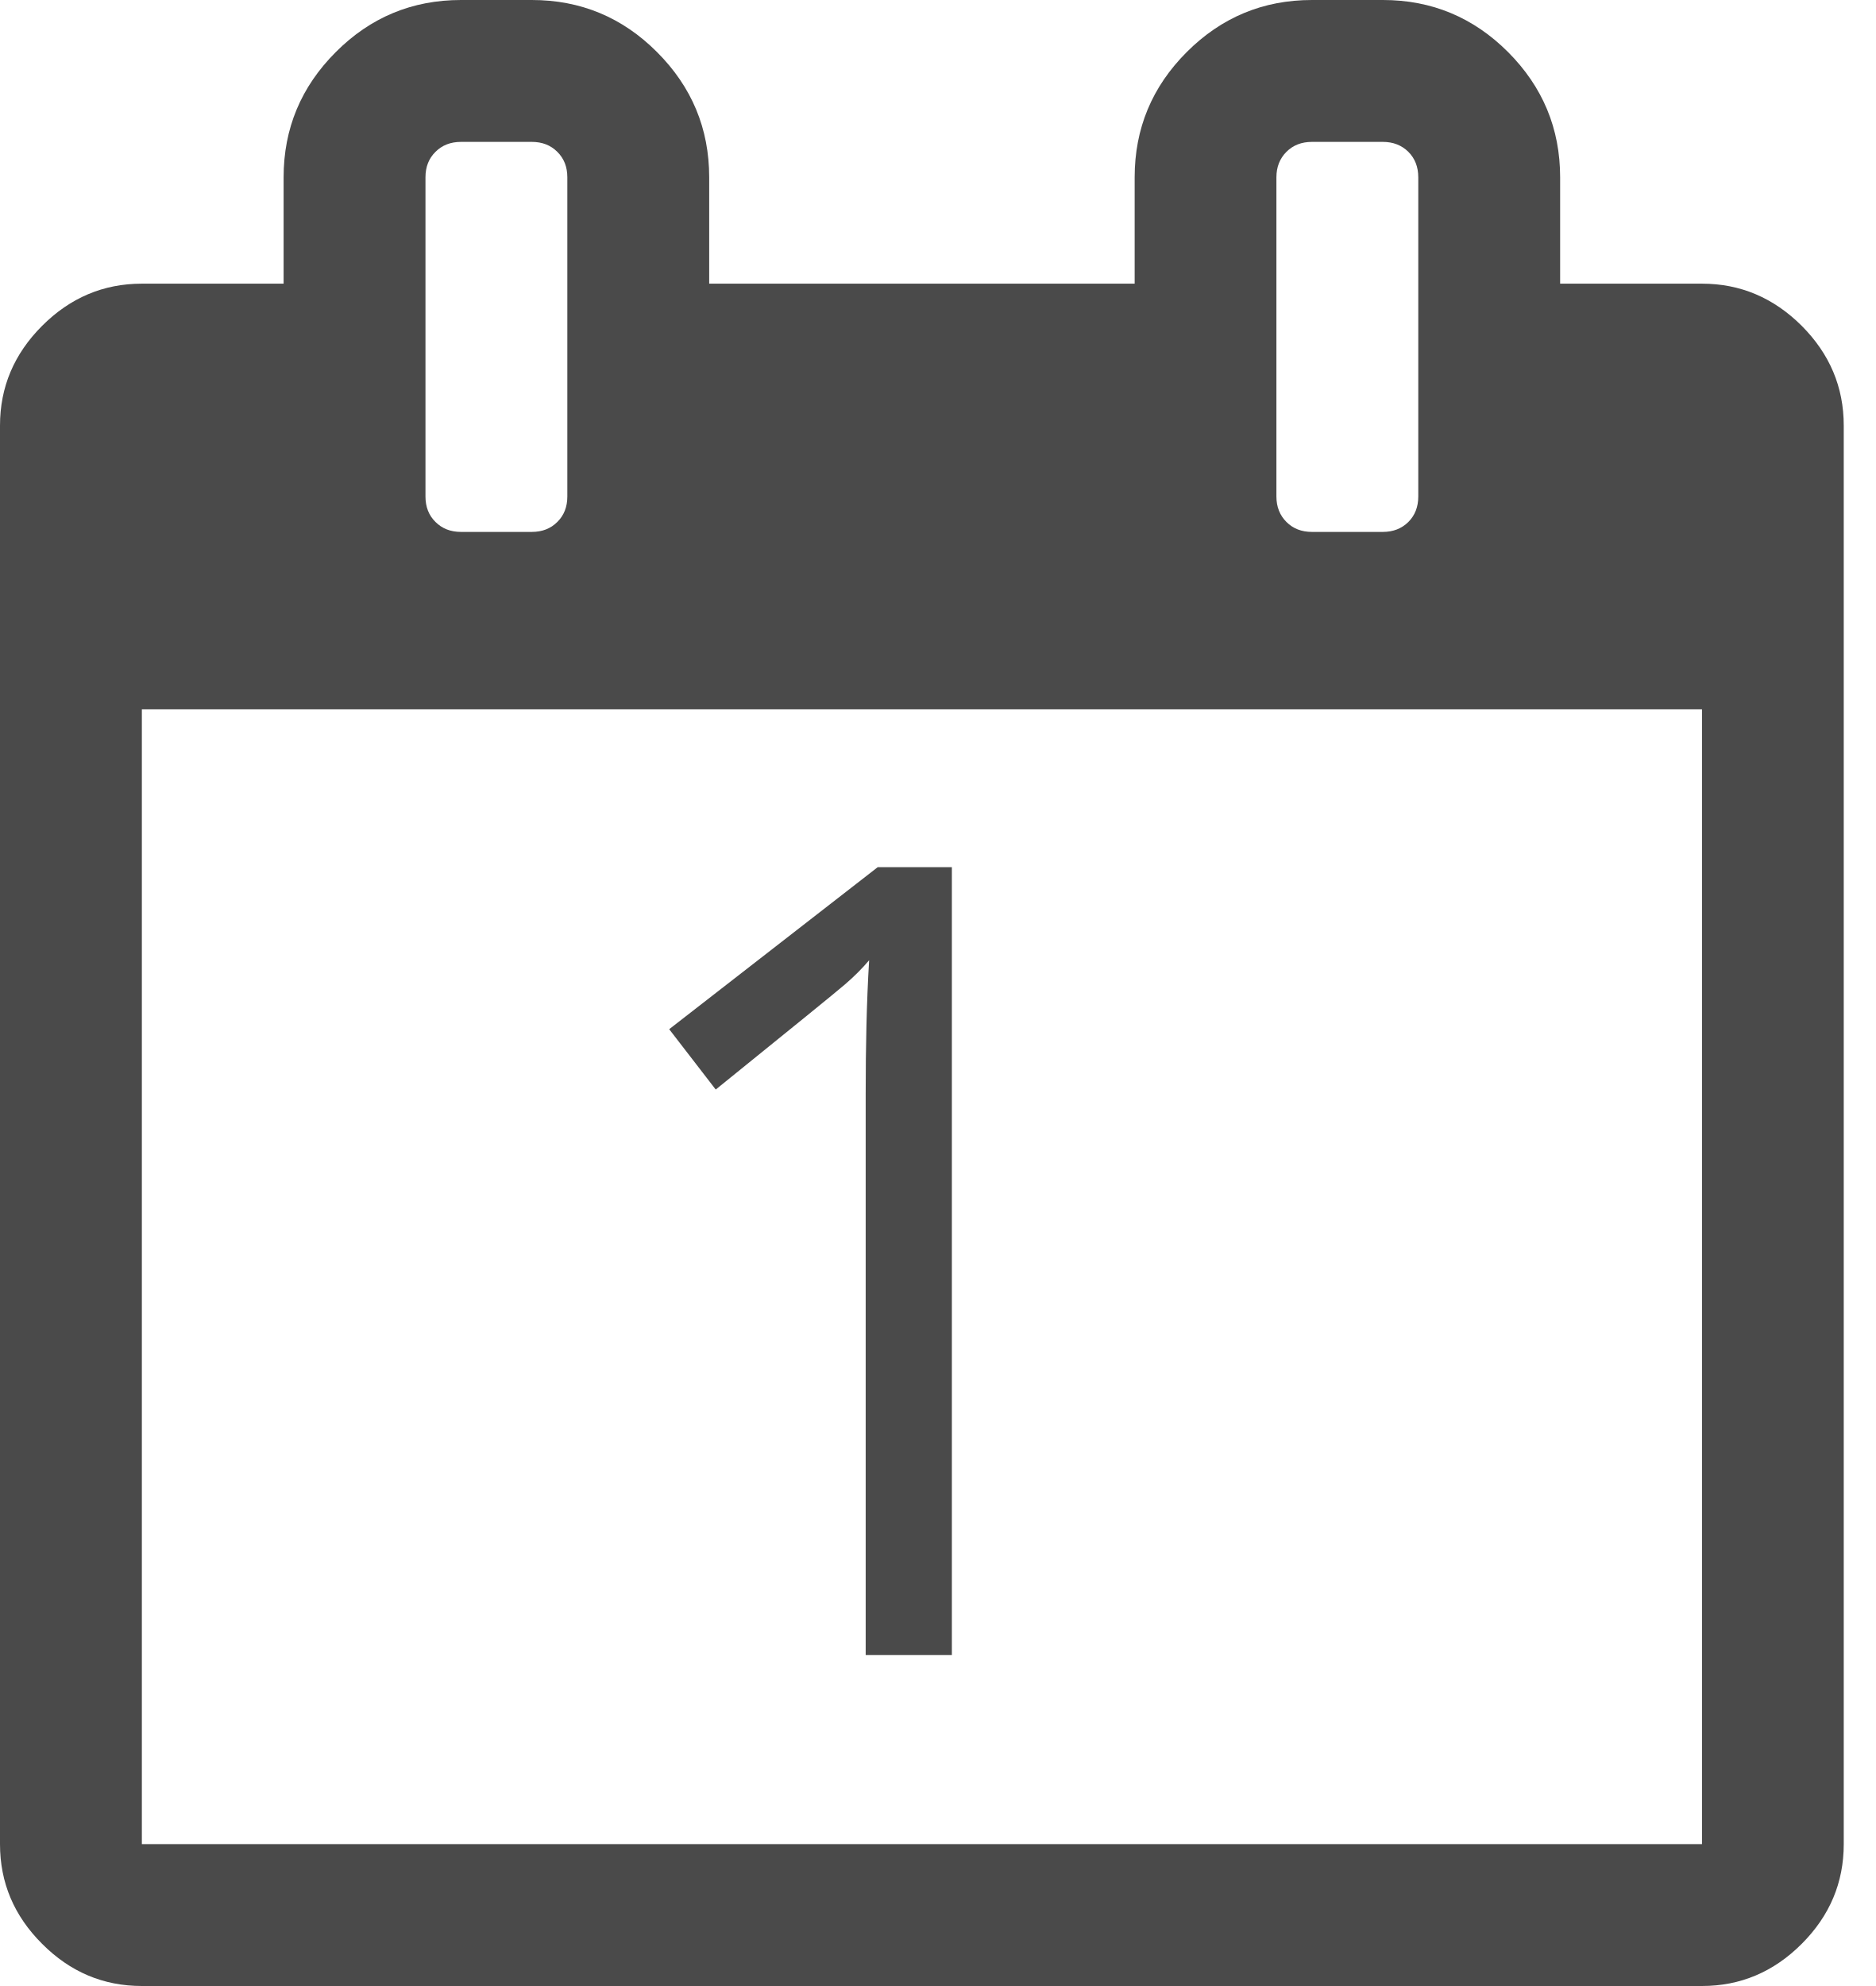
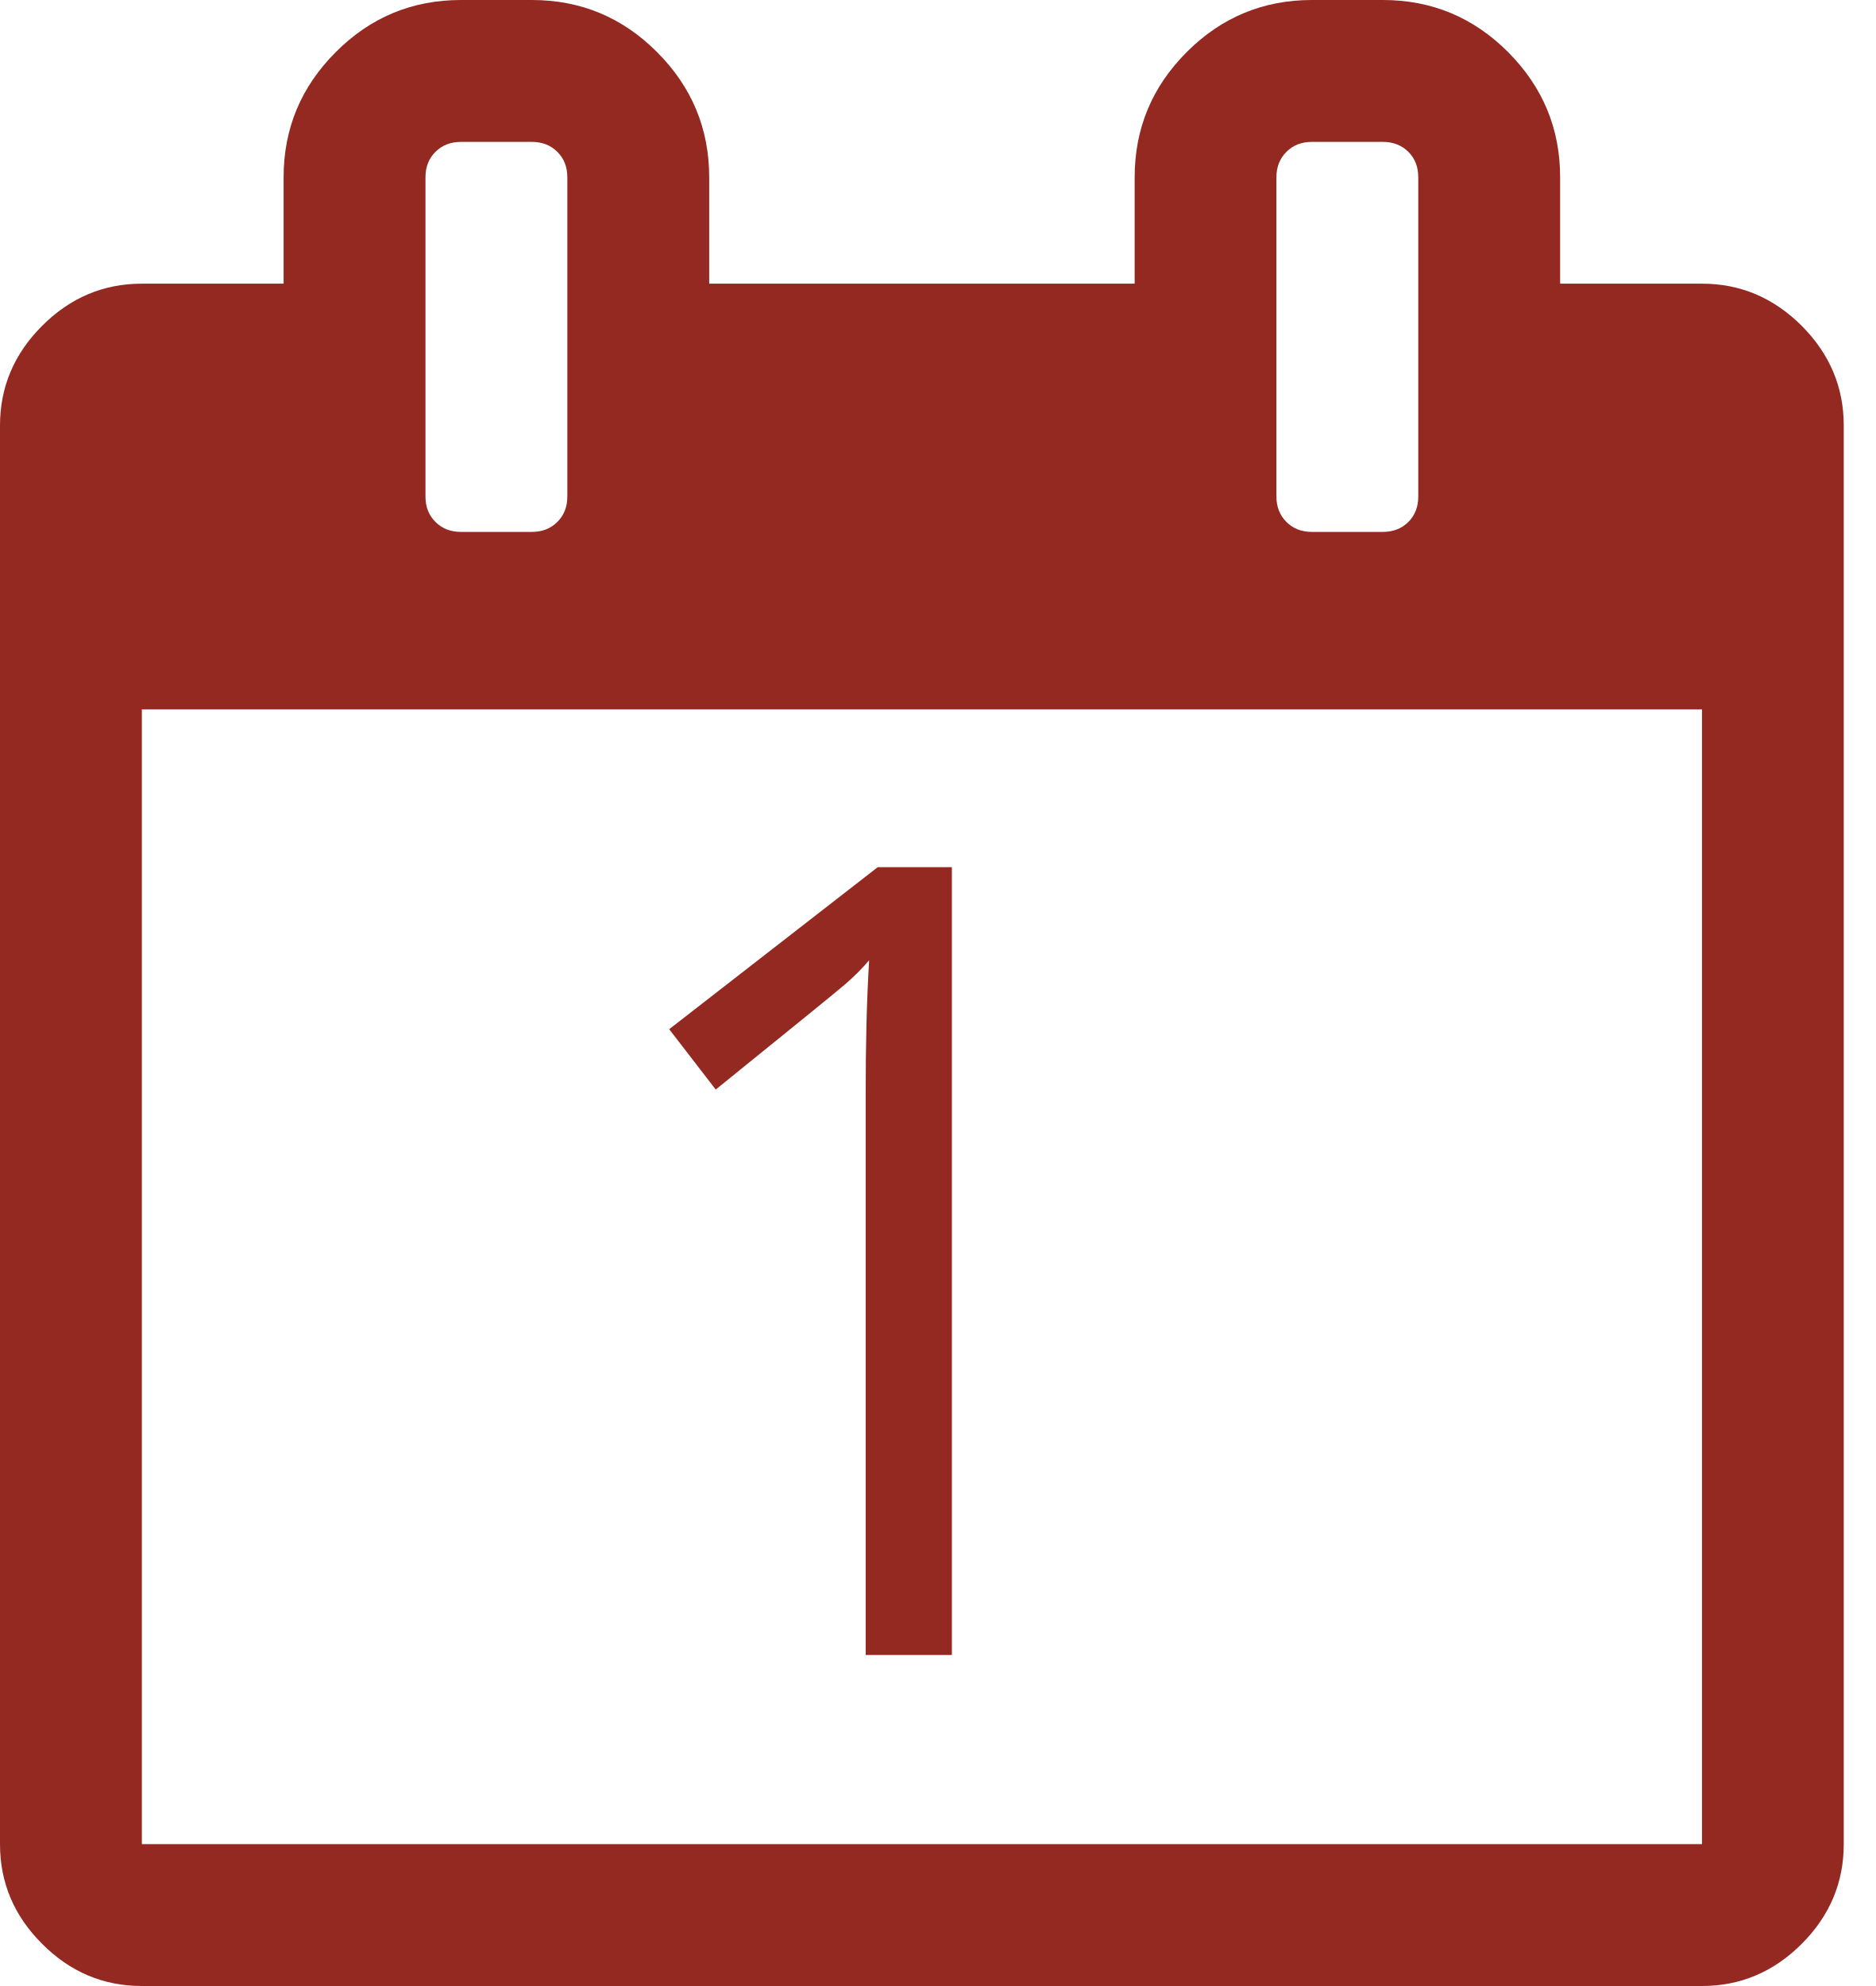
<svg xmlns="http://www.w3.org/2000/svg" width="17px" height="18px" viewBox="0 0 17 18" version="1.1">
  <defs />
  <g id="Page-1" stroke="none" stroke-width="1" fill="none" fill-rule="evenodd">
-     <g id="Date" fill="#4A4A4A">
+     <g id="Date" fill="#942921">
      <path d="M1.286,16.714 L15.429,16.714 L15.429,6.429 L1.286,6.429 L1.286,16.714 Z M5.143,4.5 L5.143,1.607 C5.143,1.513 5.113,1.436 5.052,1.376 C4.992,1.316 4.915,1.286 4.821,1.286 L4.179,1.286 C4.085,1.286 4.008,1.316 3.948,1.376 C3.887,1.436 3.857,1.513 3.857,1.607 L3.857,4.5 C3.857,4.594 3.887,4.671 3.948,4.731 C4.008,4.791 4.085,4.821 4.179,4.821 L4.821,4.821 C4.915,4.821 4.992,4.791 5.052,4.731 C5.113,4.671 5.143,4.594 5.143,4.5 Z M12.857,4.5 L12.857,1.607 C12.857,1.513 12.827,1.436 12.767,1.376 C12.706,1.316 12.629,1.286 12.536,1.286 L11.893,1.286 C11.799,1.286 11.722,1.316 11.662,1.376 C11.602,1.436 11.571,1.513 11.571,1.607 L11.571,4.5 C11.571,4.594 11.602,4.671 11.662,4.731 C11.722,4.791 11.799,4.821 11.893,4.821 L12.536,4.821 C12.629,4.821 12.706,4.791 12.767,4.731 C12.827,4.671 12.857,4.594 12.857,4.5 Z M16.714,3.857 L16.714,16.714 C16.714,17.063 16.587,17.364 16.333,17.618 C16.078,17.873 15.777,18 15.429,18 L1.286,18 C0.937,18 0.636,17.873 0.382,17.618 C0.127,17.364 0,17.063 0,16.714 L0,3.857 C0,3.509 0.127,3.208 0.382,2.953 C0.636,2.699 0.937,2.571 1.286,2.571 L2.571,2.571 L2.571,1.607 C2.571,1.165 2.729,0.787 3.044,0.472 C3.358,0.157 3.737,0 4.179,0 L4.821,0 C5.263,0 5.642,0.157 5.956,0.472 C6.271,0.787 6.429,1.165 6.429,1.607 L6.429,2.571 L10.286,2.571 L10.286,1.607 C10.286,1.165 10.443,0.787 10.758,0.472 C11.073,0.157 11.451,0 11.893,0 L12.536,0 C12.978,0 13.356,0.157 13.671,0.472 C13.985,0.787 14.143,1.165 14.143,1.607 L14.143,2.571 L15.429,2.571 C15.777,2.571 16.078,2.699 16.333,2.953 C16.587,3.208 16.714,3.509 16.714,3.857 Z" id="" fill-rule="evenodd" />
      <text id="1" font-family="OpenSans-SemiBold, Open Sans" font-size="10" font-weight="500">
        <tspan x="5.146" y="15">1</tspan>
      </text>
    </g>
  </g>
</svg>
